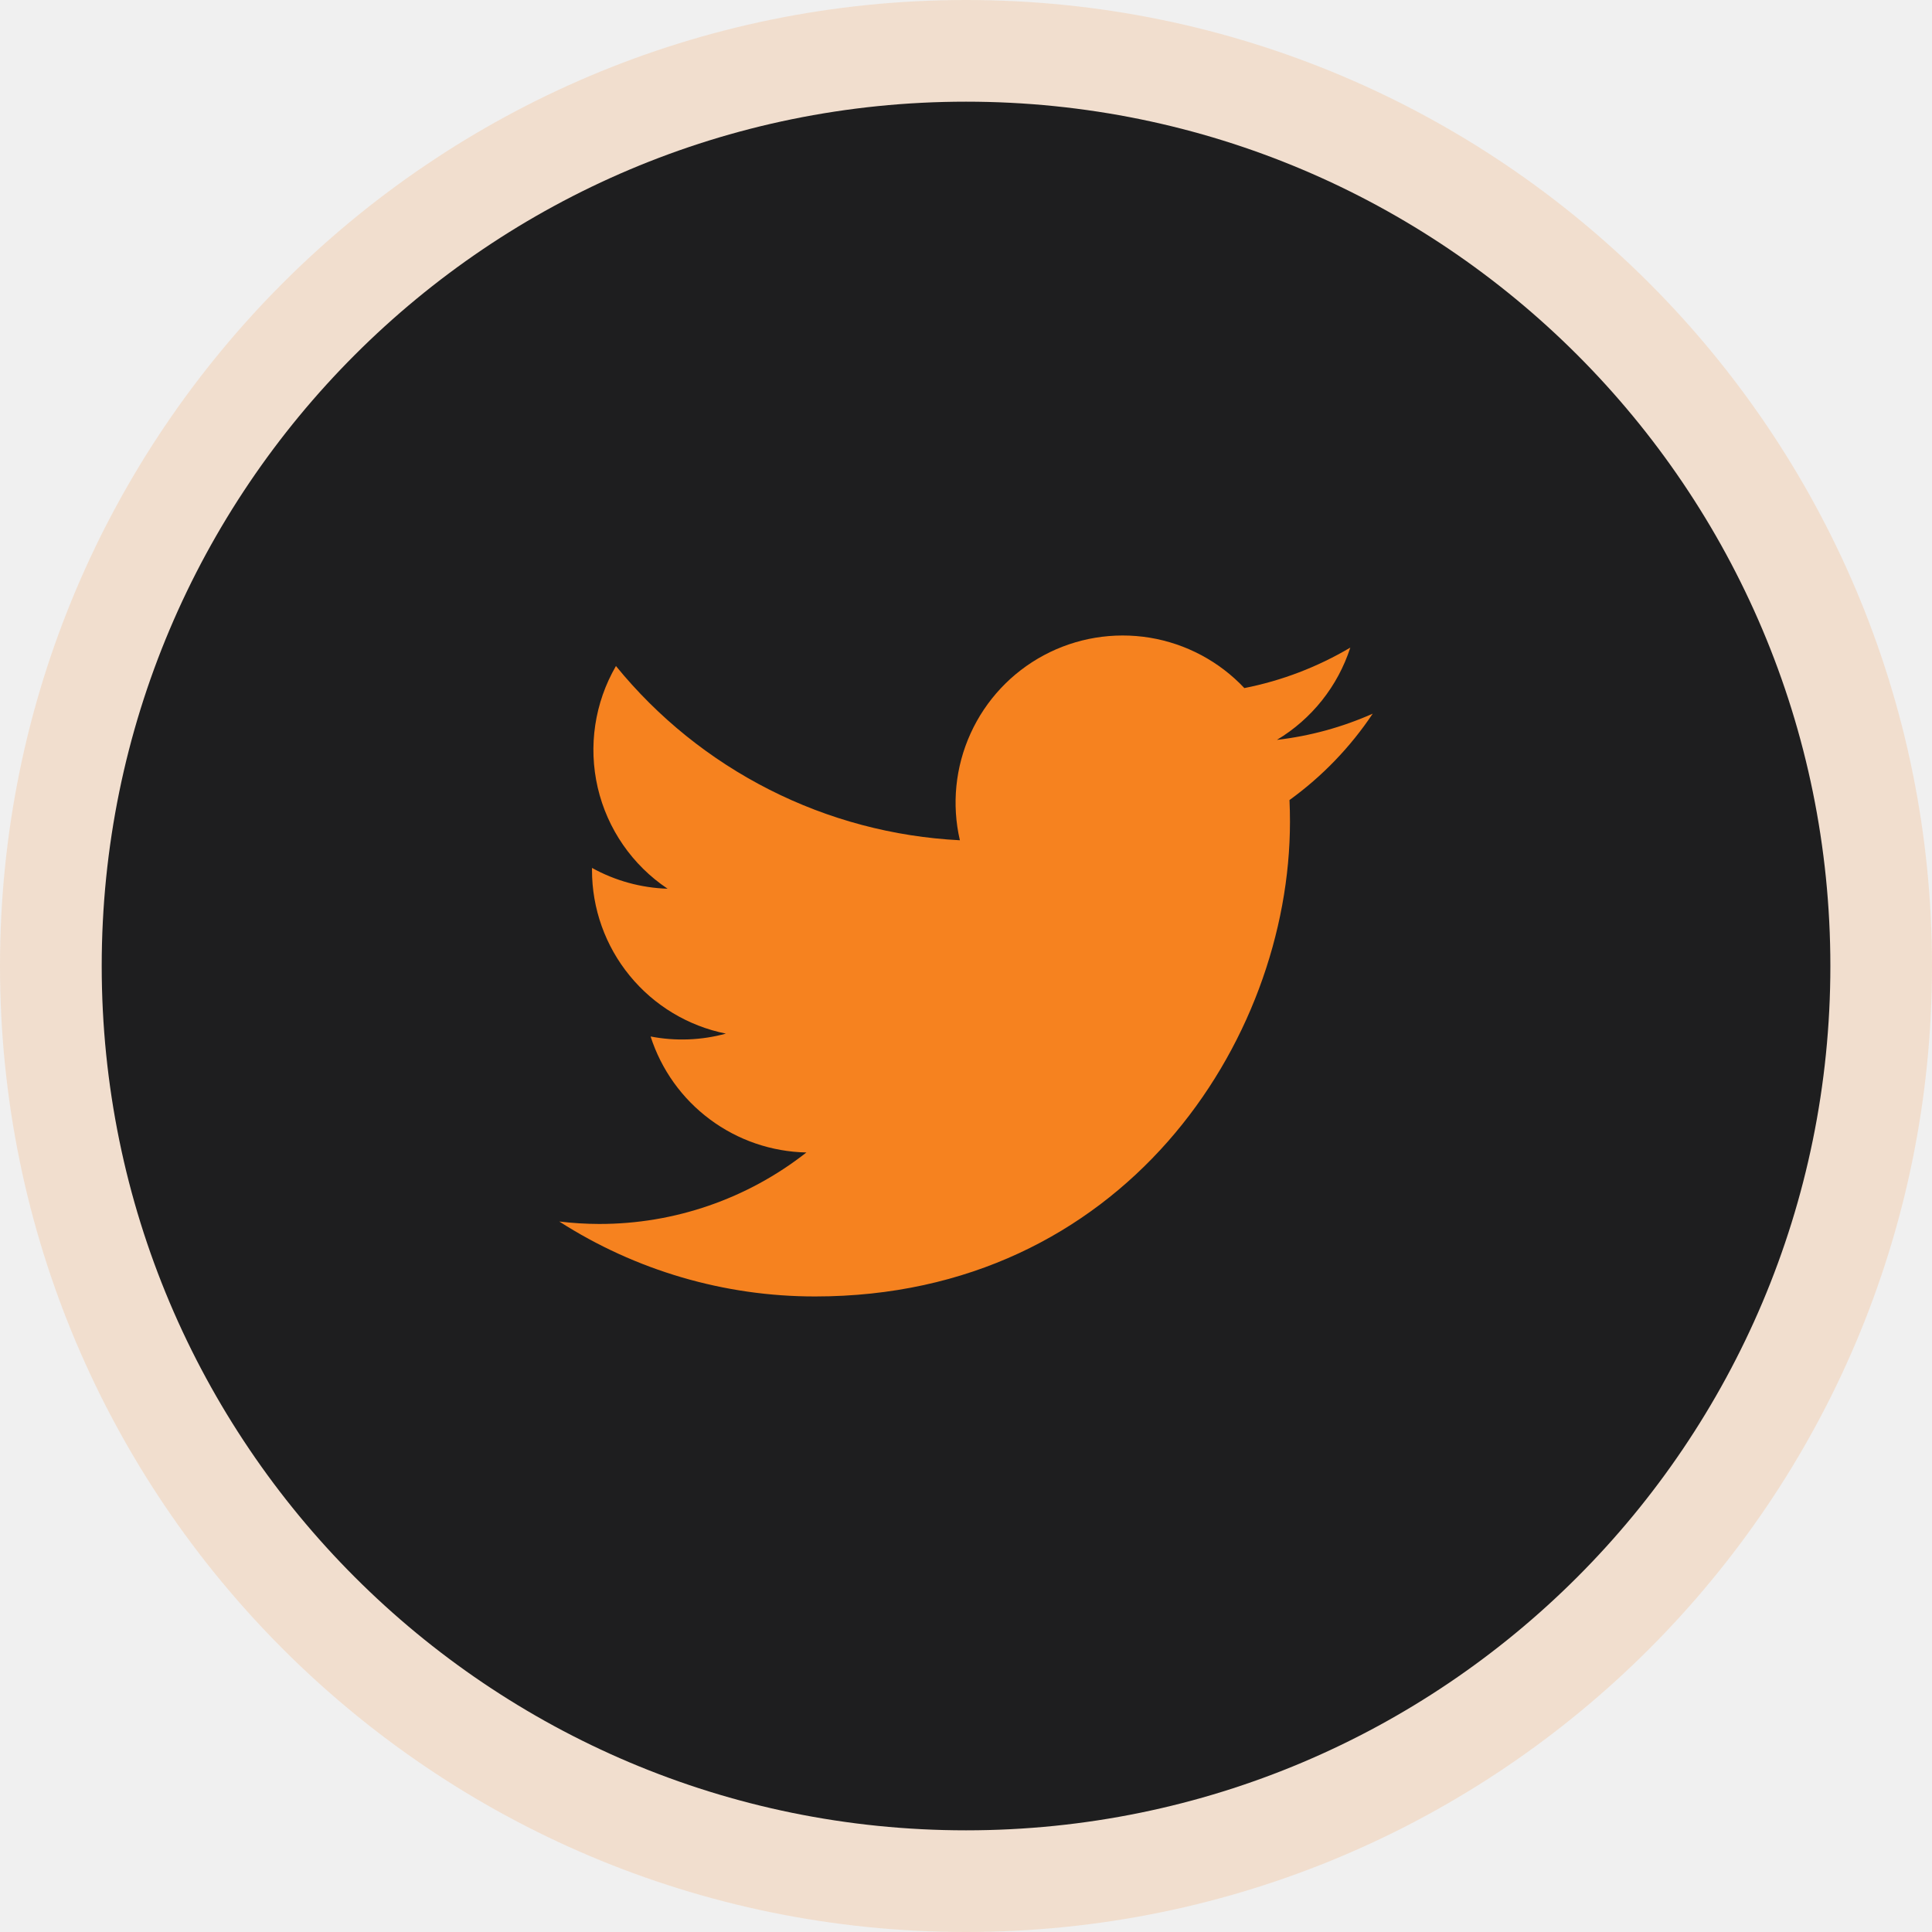
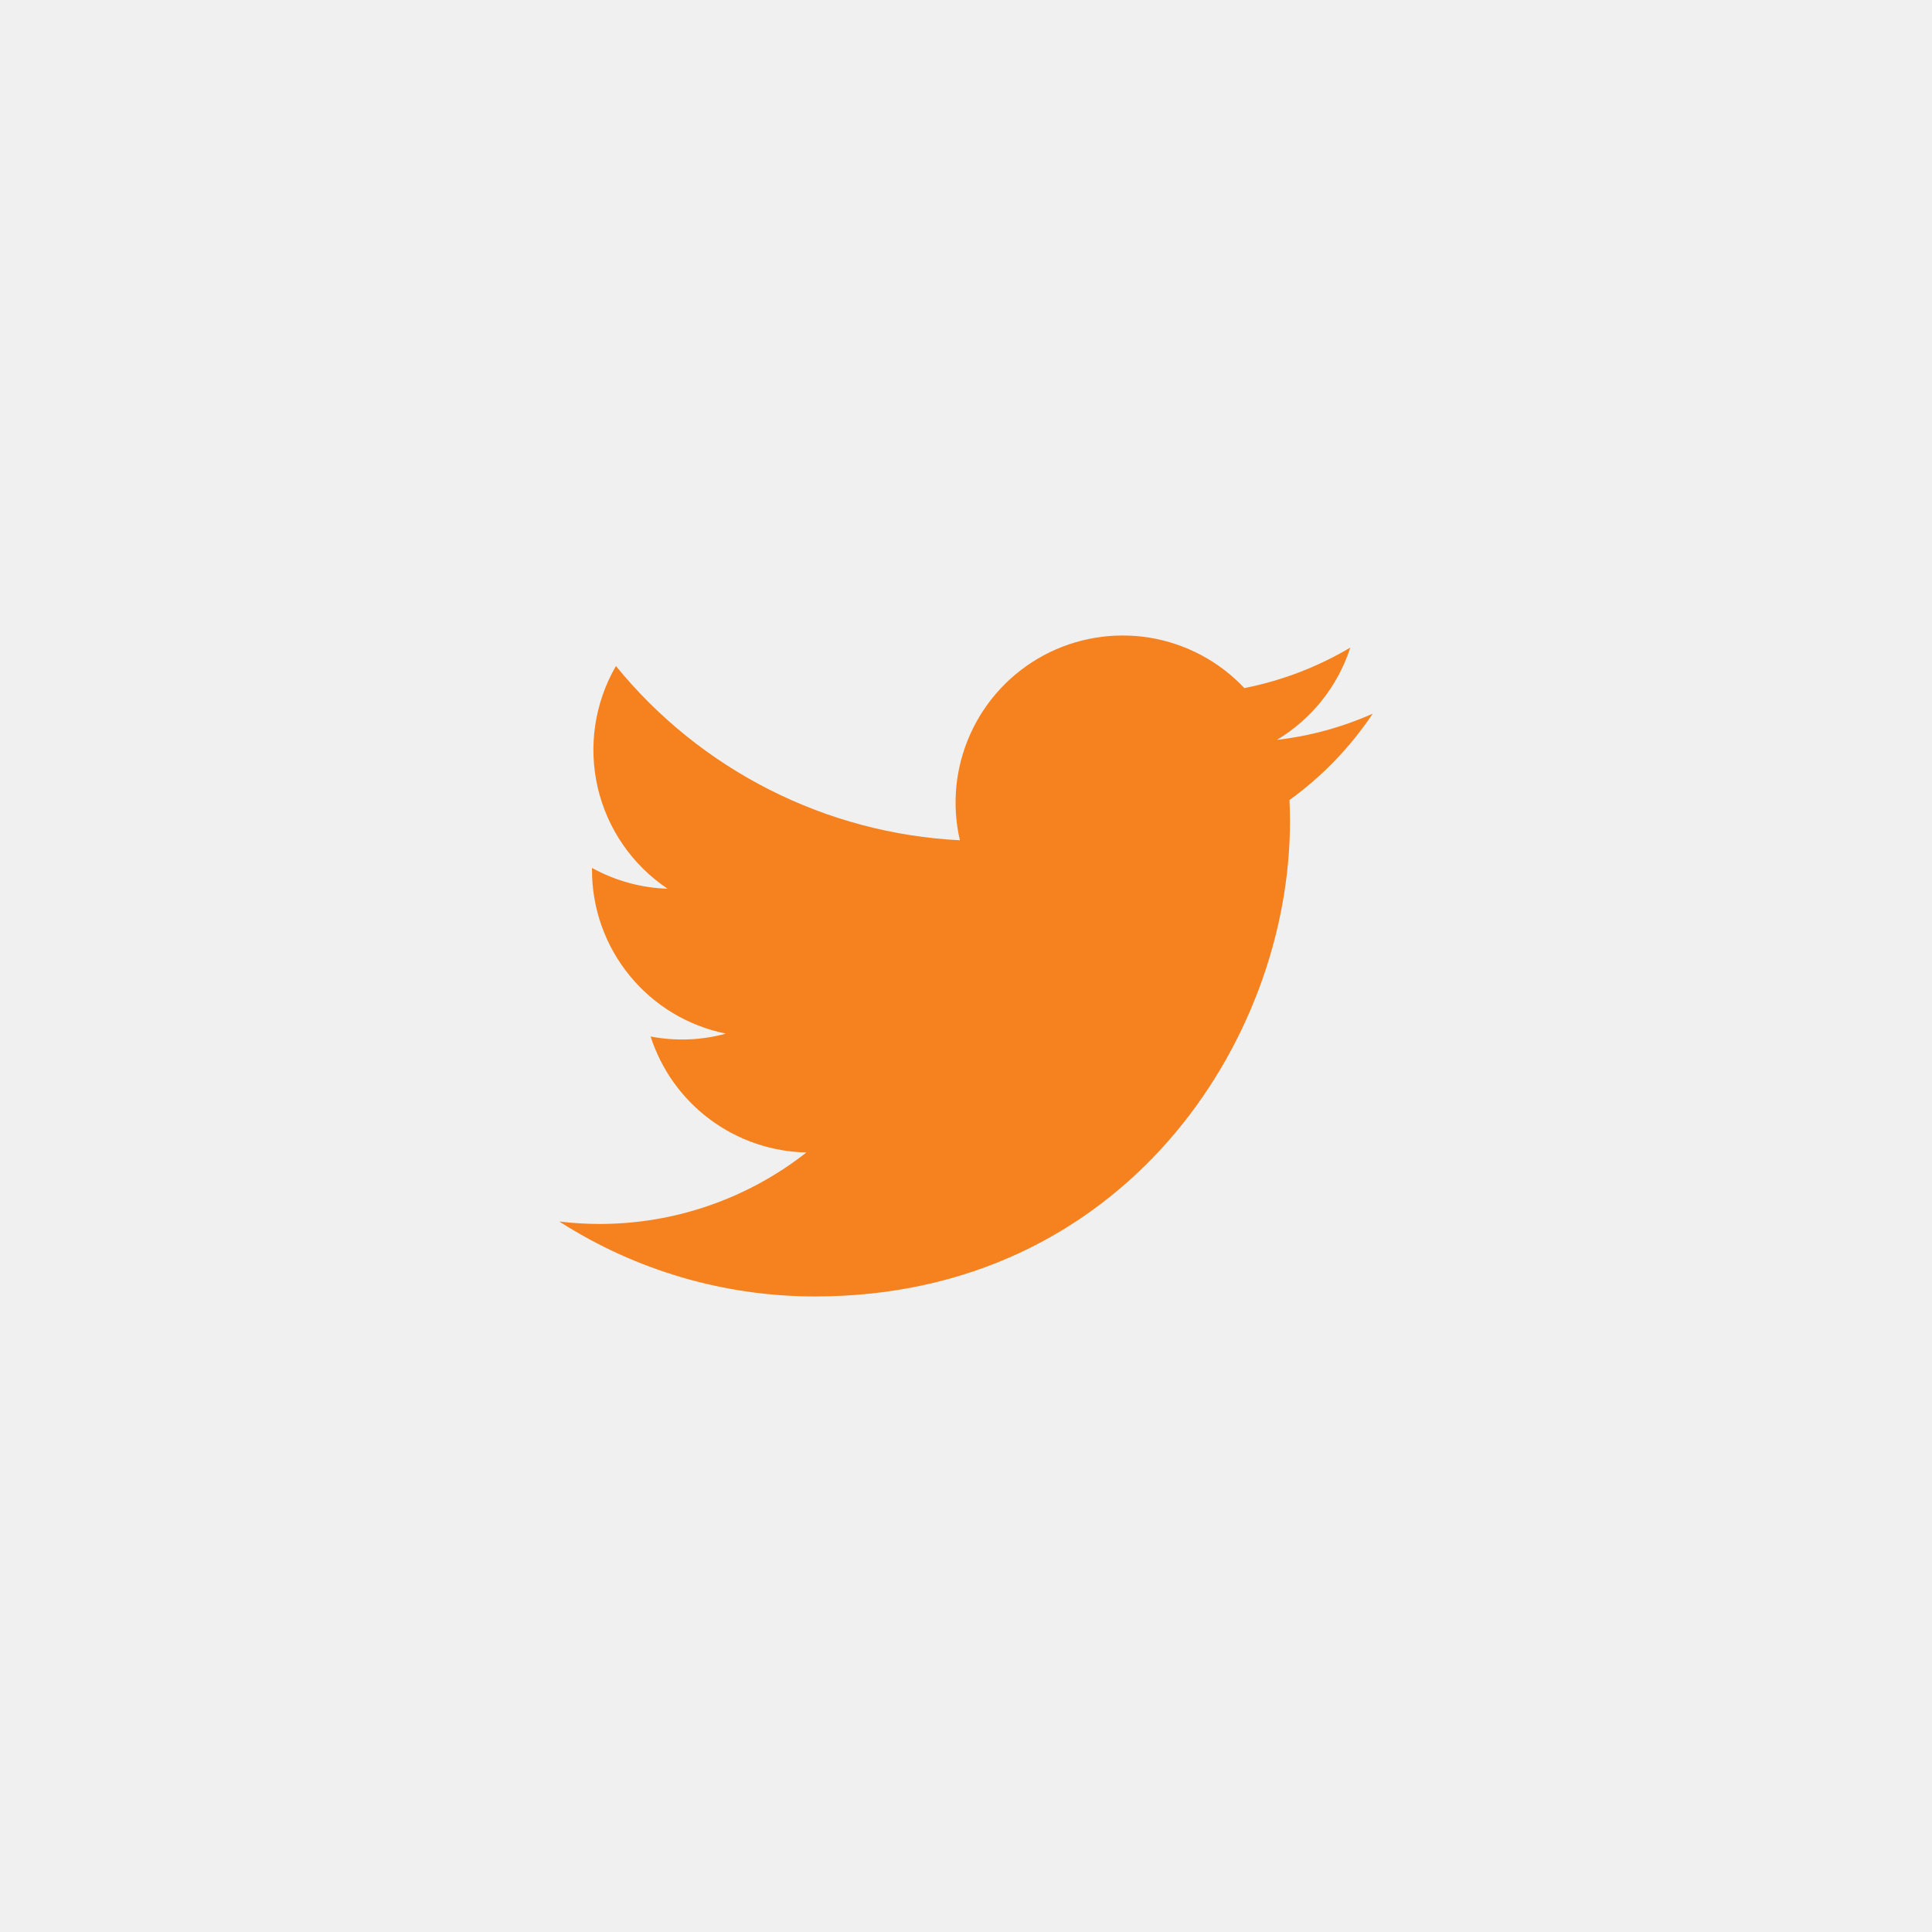
<svg xmlns="http://www.w3.org/2000/svg" width="48" height="48" viewBox="0 0 48 48" fill="none">
-   <circle cx="24" cy="24" r="24" fill="#F6821F" fill-opacity="0.16" />
-   <circle cx="24.001" cy="24" r="21.474" fill="#1E1E1F" />
-   <g clip-path="url(#clip0_641_16178)">
-     <path d="M20.253 32.21C27.877 32.21 32.049 25.892 32.049 20.414C32.049 20.236 32.045 20.055 32.037 19.877C32.849 19.29 33.549 18.563 34.105 17.731C33.349 18.067 32.547 18.287 31.725 18.382C32.59 17.863 33.238 17.049 33.548 16.089C32.735 16.571 31.845 16.912 30.916 17.095C30.291 16.431 29.464 15.991 28.564 15.843C27.663 15.696 26.739 15.849 25.935 16.279C25.13 16.71 24.49 17.393 24.113 18.224C23.735 19.055 23.642 19.987 23.848 20.876C22.2 20.793 20.587 20.365 19.116 19.619C17.644 18.873 16.345 17.827 15.303 16.547C14.774 17.459 14.612 18.539 14.85 19.567C15.089 20.595 15.709 21.493 16.586 22.08C15.928 22.059 15.284 21.882 14.708 21.563V21.614C14.707 22.572 15.038 23.5 15.645 24.241C16.251 24.983 17.096 25.491 18.035 25.68C17.425 25.847 16.785 25.871 16.164 25.751C16.429 26.575 16.944 27.295 17.638 27.811C18.332 28.328 19.17 28.615 20.035 28.633C18.567 29.786 16.753 30.412 14.885 30.409C14.554 30.408 14.223 30.388 13.895 30.348C15.792 31.565 17.999 32.212 20.253 32.21Z" fill="#F6821F" />
-   </g>
-   <defs>
-     <clipPath id="clip0_641_16178">
-       <rect width="20.21" height="20.21" fill="white" transform="translate(13.8945 13.8945)" />
-     </clipPath>
-   </defs>
+   <path d="M20.253 32.21C27.877 32.21 32.049 25.892 32.049 20.414C32.049 20.236 32.045 20.055 32.037 19.877C32.849 19.29 33.549 18.563 34.105 17.731C33.349 18.067 32.547 18.287 31.725 18.382C32.59 17.863 33.238 17.049 33.548 16.089C32.735 16.571 31.845 16.912 30.916 17.095C30.291 16.431 29.464 15.991 28.564 15.843C27.663 15.696 26.739 15.849 25.935 16.279C25.13 16.71 24.49 17.393 24.113 18.224C23.735 19.055 23.642 19.987 23.848 20.876C22.2 20.793 20.587 20.365 19.116 19.619C17.644 18.873 16.345 17.827 15.303 16.547C14.774 17.459 14.612 18.539 14.85 19.567C15.089 20.595 15.709 21.493 16.586 22.08C15.928 22.059 15.284 21.882 14.708 21.563V21.614C14.707 22.572 15.038 23.5 15.645 24.241C16.251 24.983 17.096 25.491 18.035 25.68C17.425 25.847 16.785 25.871 16.164 25.751C16.429 26.575 16.944 27.295 17.638 27.811C18.332 28.328 19.17 28.615 20.035 28.633C18.567 29.786 16.753 30.412 14.885 30.409C14.554 30.408 14.223 30.388 13.895 30.348C15.792 31.565 17.999 32.212 20.253 32.21Z" fill="#F6821F" />
</svg>
